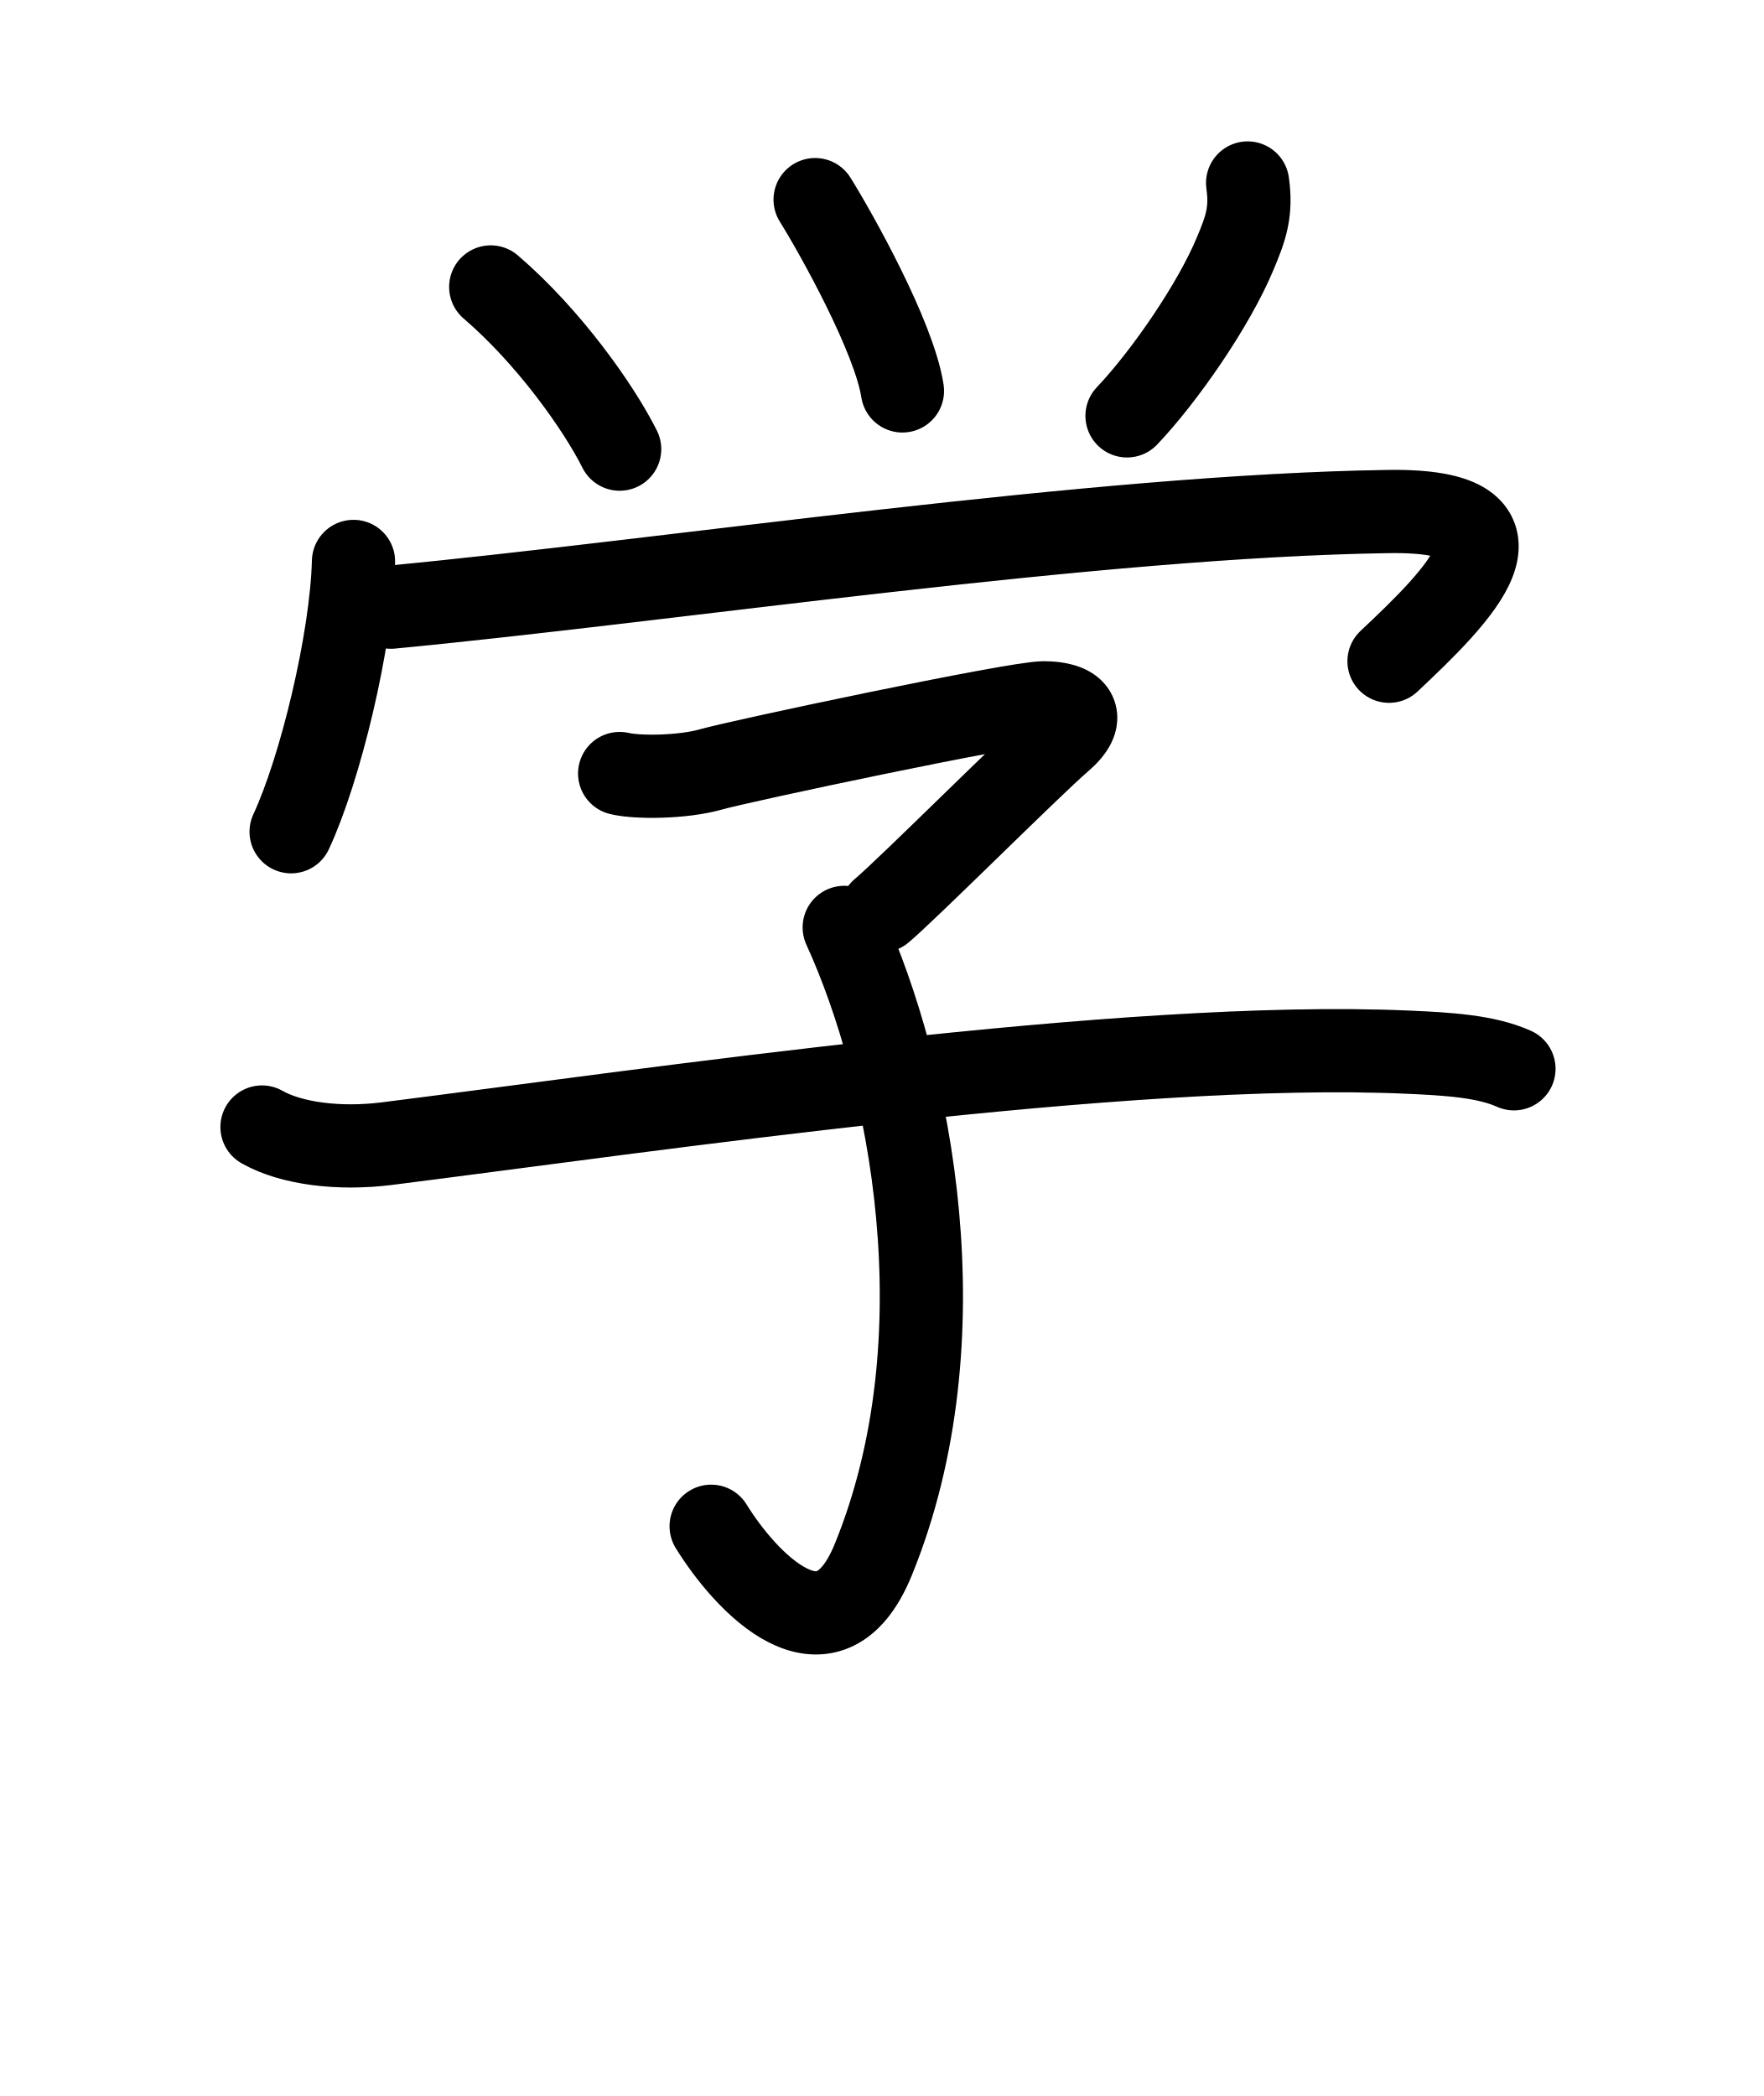
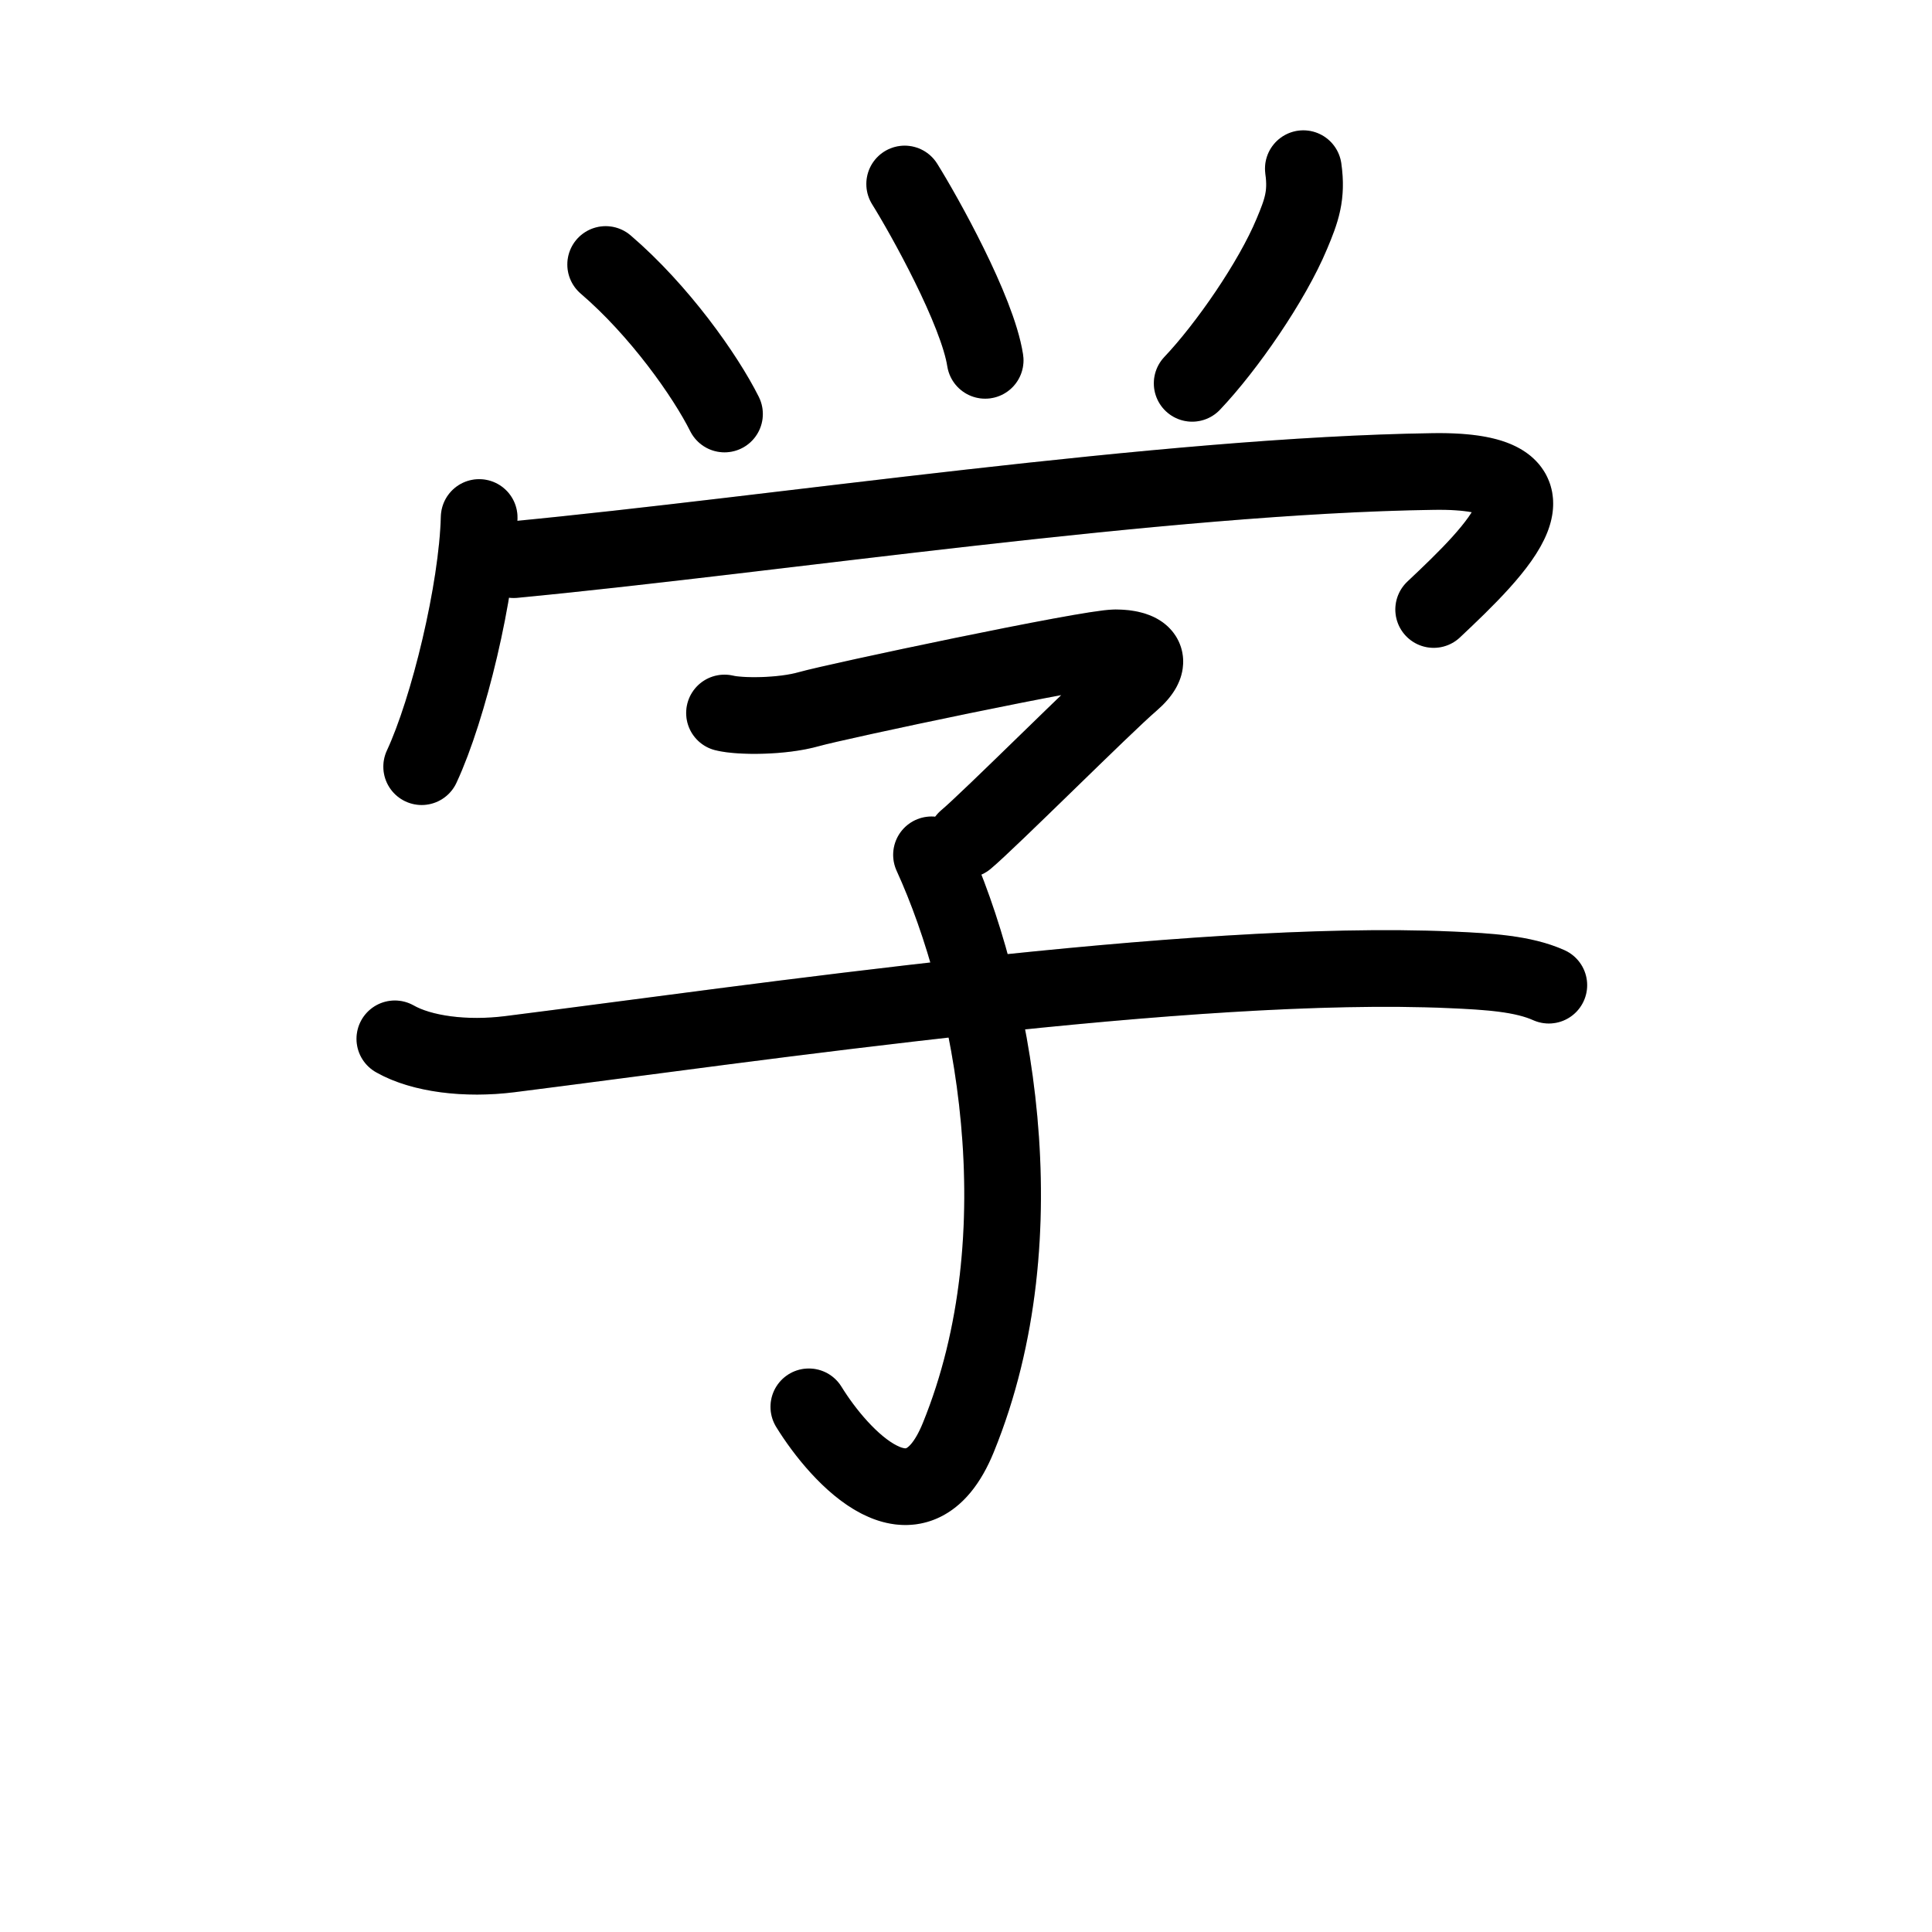
- <svg xmlns="http://www.w3.org/2000/svg" id="kvg-05b66" class="kanjivg" viewBox="0 0 106 126" width="106" height="126" xml:space="preserve" version="1.1" baseProfile="full">
+ <svg xmlns="http://www.w3.org/2000/svg" id="kvg-05b66" class="kanjivg" viewBox="0 0 106 126" width="106" height="106" xml:space="preserve" version="1.1" baseProfile="full">
  <defs>
    <style type="text/css">path.black{fill:none;stroke:black;stroke-width:5;stroke-linecap:round;stroke-linejoin:round;}path.grey{fill:none;stroke:#ddd;stroke-width:5;stroke-linecap:round;stroke-linejoin:round;}path.stroke{fill:none;stroke:black;stroke-width:5;stroke-linecap:round;stroke-linejoin:round;}text{font-size:16px;font-family:Segoe UI Symbol,Cambria Math,DejaVu Sans,Symbola,Quivira,STIX,Code2000;-webkit-touch-callout:none;cursor:pointer;-webkit-user-select:none;-khtml-user-select:none;-moz-user-select:none;-ms-user-select:none;user-select: none;}text:hover{color:#777;}#reset{font-weight:bold;}</style>
    <marker id="markerStart" markerWidth="8" markerHeight="8" style="overflow:visible;">
      <circle cx="0" cy="0" r="1.5" style="stroke:none;fill:red;fill-opacity:0.5;" />
    </marker>
    <marker id="markerEnd" style="overflow:visible;">
      <circle cx="0" cy="0" r="0.8" style="stroke:none;fill:blue;fill-opacity:0.5;">
        <animate attributeName="opacity" from="1" to="0" dur="3s" repeatCount="indefinite" />
      </circle>
    </marker>
  </defs>
  <path d="M29.5,17.25c3.5,3,6.5,7.25,7.75,9.75" class="grey" />
  <path d="M49,12c1.25,2,4.75,8.25,5.25,11.5" class="grey" />
  <path d="M75,11c0.25,1.75-0.12,2.75-0.75,4.25c-1.29,3.1-4.25,7.38-6.5,9.75" class="grey" />
  <path d="M21.25,33.75c-0.12,4.75-2,12.5-3.75,16.25" class="grey" />
  <path d="M23.5,36.5c17-1.62,42.38-5.5,60-5.75c9.5-0.13,4.12,5.12,0,9" class="grey" />
  <path d="M37.25,46.5c1,0.25,3.75,0.25,5.5-0.25s18.25-4,20-4s2.75,0.75,1,2.25S54.5,53.5,53,54.75" class="grey" />
  <path d="M50.75,55.75c4,8.75,7.18,24.67,1.75,38c-2.75,6.75-7.75,1.25-9.75-2" class="grey" />
  <path d="M15.75,67.75c1.75,1,4.64,1.36,7.5,1c15.88-2,44.43-6.25,61.37-5.5c2.5,0.11,4.72,0.25,6.39,1" class="grey" />
  <path d="M29.5,17.25c3.5,3,6.5,7.25,7.75,9.75" class="stroke" stroke-dasharray="150">
    <animate attributeName="stroke-dashoffset" from="150" to="0" dur="1.8s" begin="0.0s" fill="freeze" />
  </path>
  <path d="M49,12c1.25,2,4.75,8.25,5.25,11.5" class="stroke" stroke-dasharray="150">
    <set attributeName="opacity" to="0" dur="0.9s" />
    <animate attributeName="stroke-dashoffset" from="150" to="0" dur="1.8s" begin="0.9s" fill="freeze" />
  </path>
  <path d="M75,11c0.25,1.75-0.12,2.75-0.75,4.25c-1.29,3.1-4.25,7.38-6.5,9.75" class="stroke" stroke-dasharray="150">
    <set attributeName="opacity" to="0" dur="1.8s" />
    <animate attributeName="stroke-dashoffset" from="150" to="0" dur="1.8s" begin="1.8s" fill="freeze" />
  </path>
  <path d="M21.25,33.75c-0.12,4.75-2,12.5-3.75,16.25" class="stroke" stroke-dasharray="150">
    <set attributeName="opacity" to="0" dur="2.7s" />
    <animate attributeName="stroke-dashoffset" from="150" to="0" dur="1.8s" begin="2.7s" fill="freeze" />
  </path>
  <path d="M23.5,36.5c17-1.62,42.38-5.5,60-5.75c9.5-0.13,4.12,5.12,0,9" class="stroke" stroke-dasharray="150">
    <set attributeName="opacity" to="0" dur="3.6s" />
    <animate attributeName="stroke-dashoffset" from="150" to="0" dur="1.8s" begin="3.6s" fill="freeze" />
  </path>
  <path d="M37.25,46.5c1,0.25,3.75,0.25,5.5-0.25s18.25-4,20-4s2.75,0.75,1,2.25S54.5,53.5,53,54.75" class="stroke" stroke-dasharray="150">
    <set attributeName="opacity" to="0" dur="5.3s" />
    <animate attributeName="stroke-dashoffset" from="150" to="0" dur="1.8s" begin="5.3s" fill="freeze" />
  </path>
  <path d="M50.75,55.75c4,8.75,7.18,24.67,1.75,38c-2.75,6.75-7.75,1.25-9.75-2" class="stroke" stroke-dasharray="150">
    <set attributeName="opacity" to="0" dur="6.4s" />
    <animate attributeName="stroke-dashoffset" from="150" to="0" dur="1.8s" begin="6.4s" fill="freeze" />
  </path>
  <path d="M15.75,67.75c1.75,1,4.64,1.36,7.5,1c15.88-2,44.43-6.25,61.37-5.5c2.5,0.11,4.72,0.25,6.39,1" class="stroke" stroke-dasharray="150">
    <set attributeName="opacity" to="0" dur="7.7s" />
    <animate attributeName="stroke-dashoffset" from="150" to="0" dur="1.8s" begin="7.7s" fill="freeze" />
  </path>
</svg>
